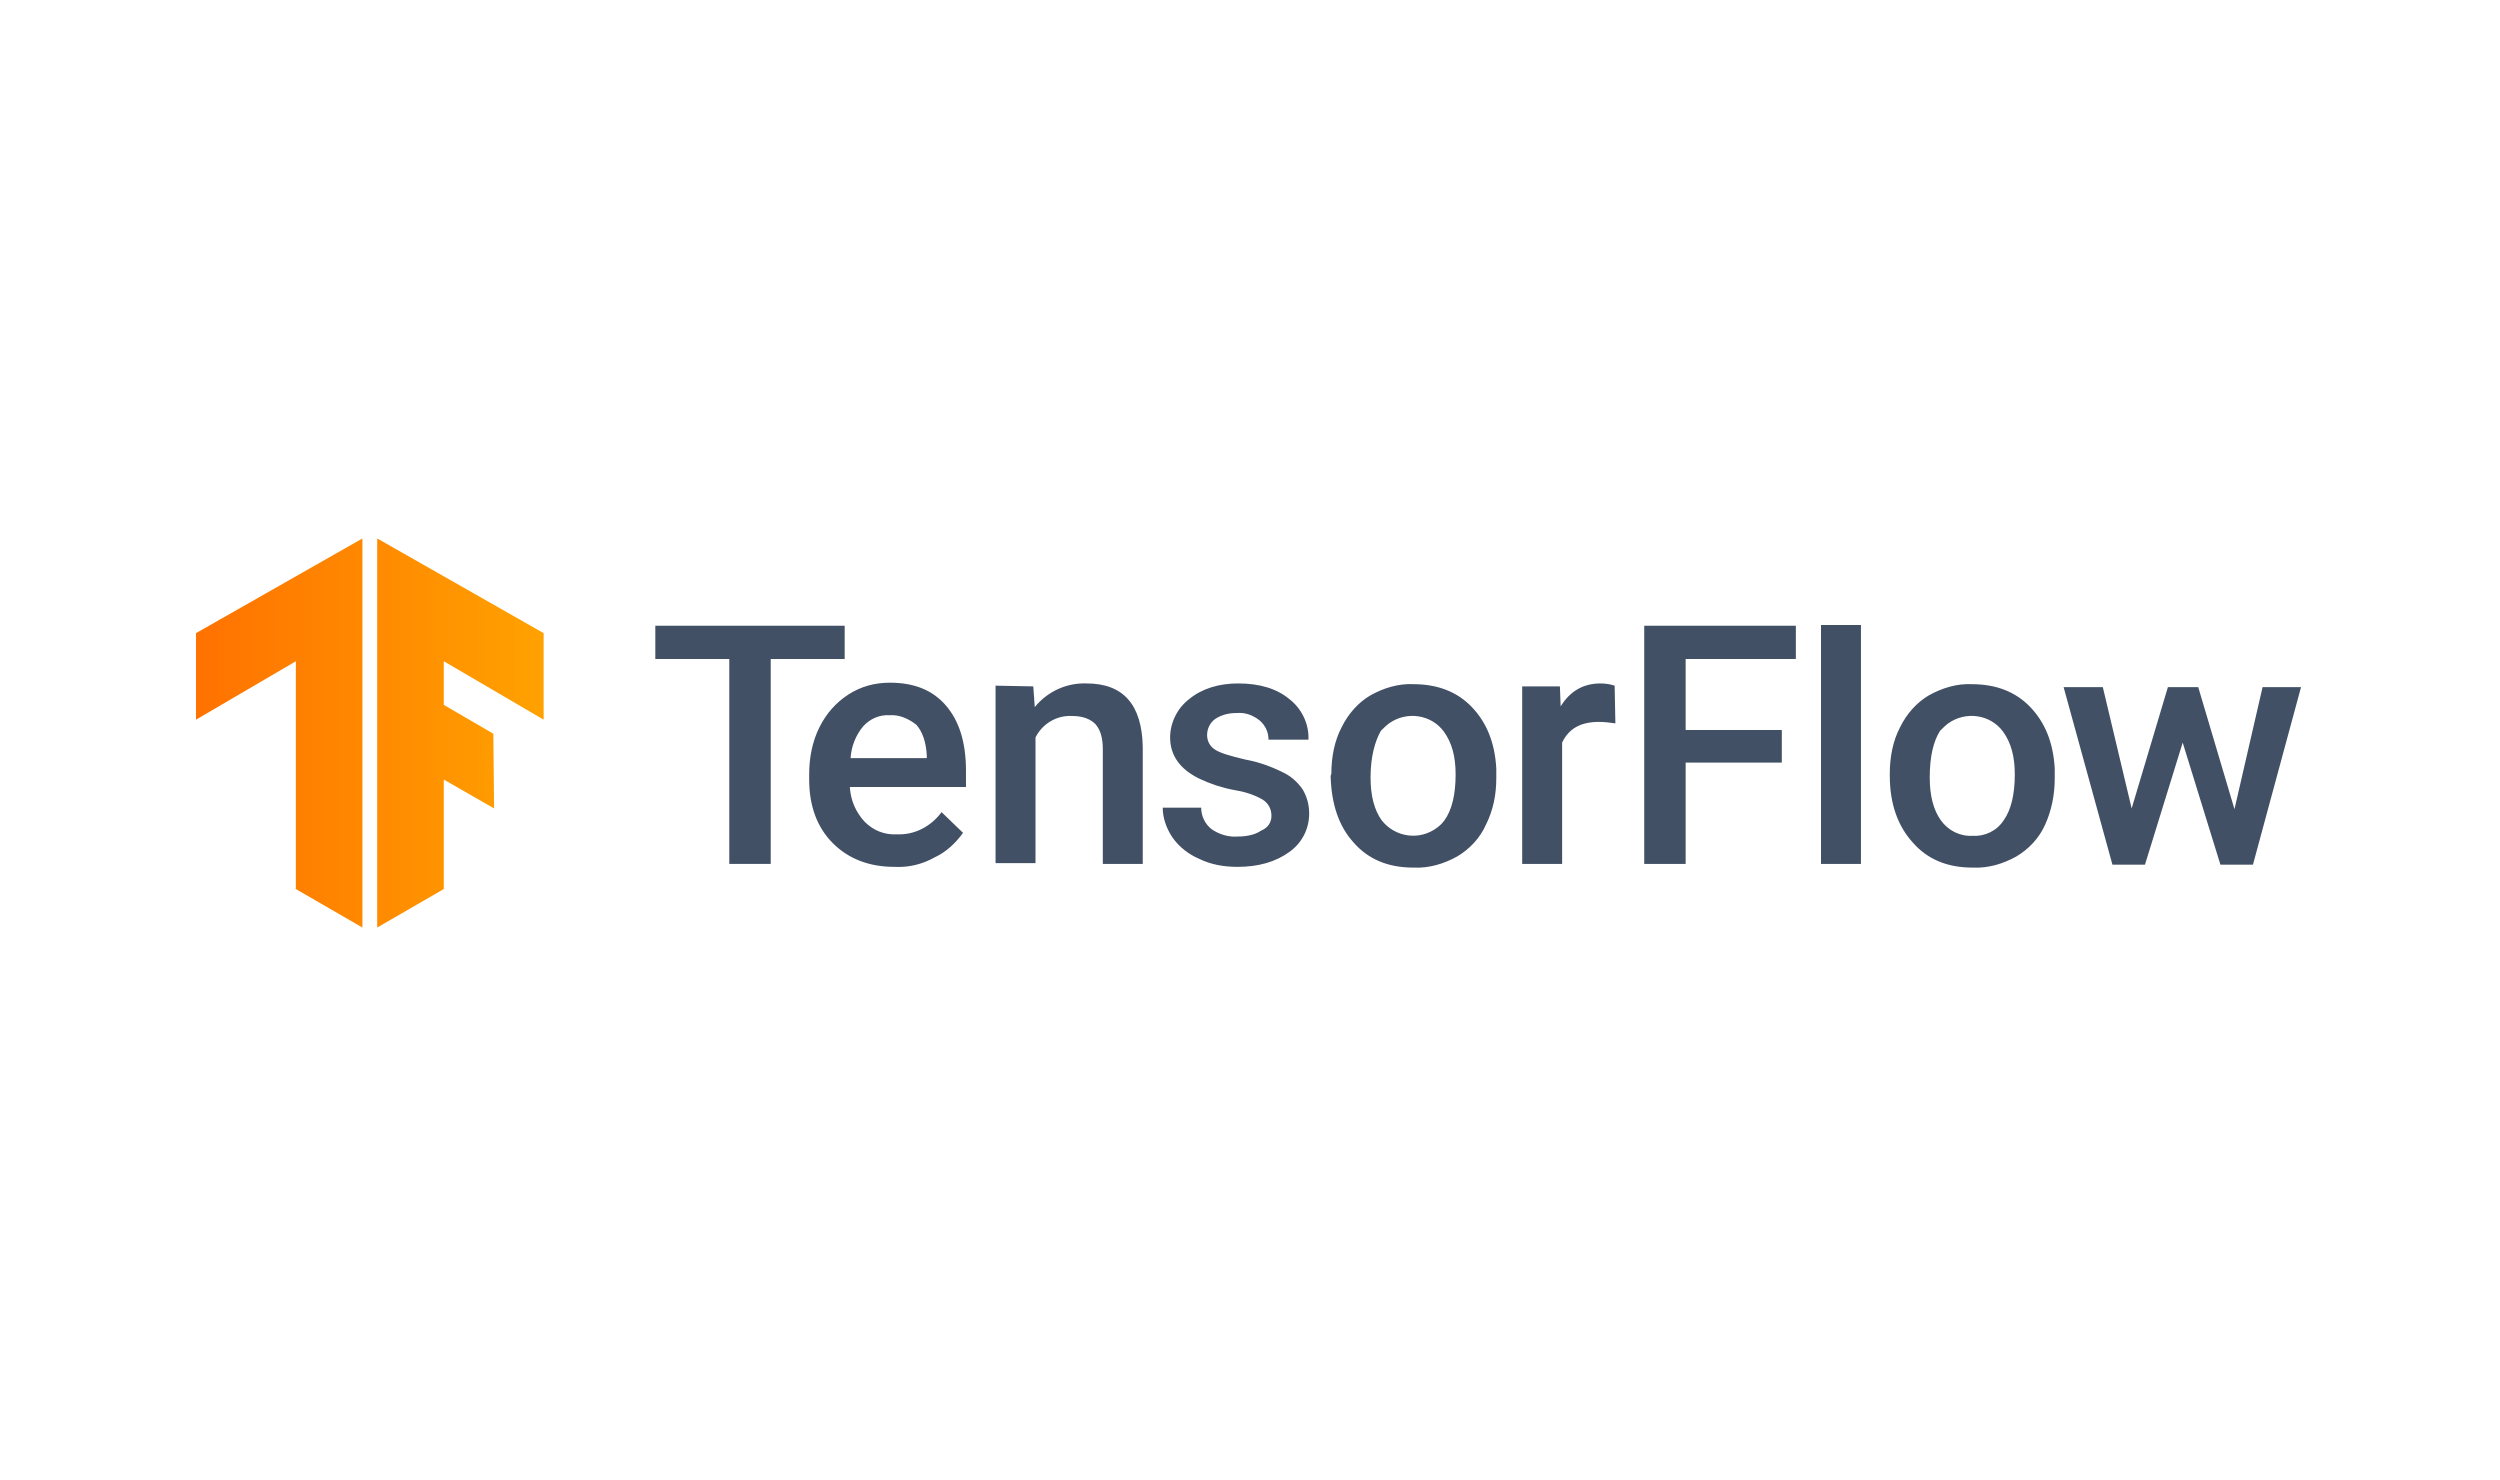
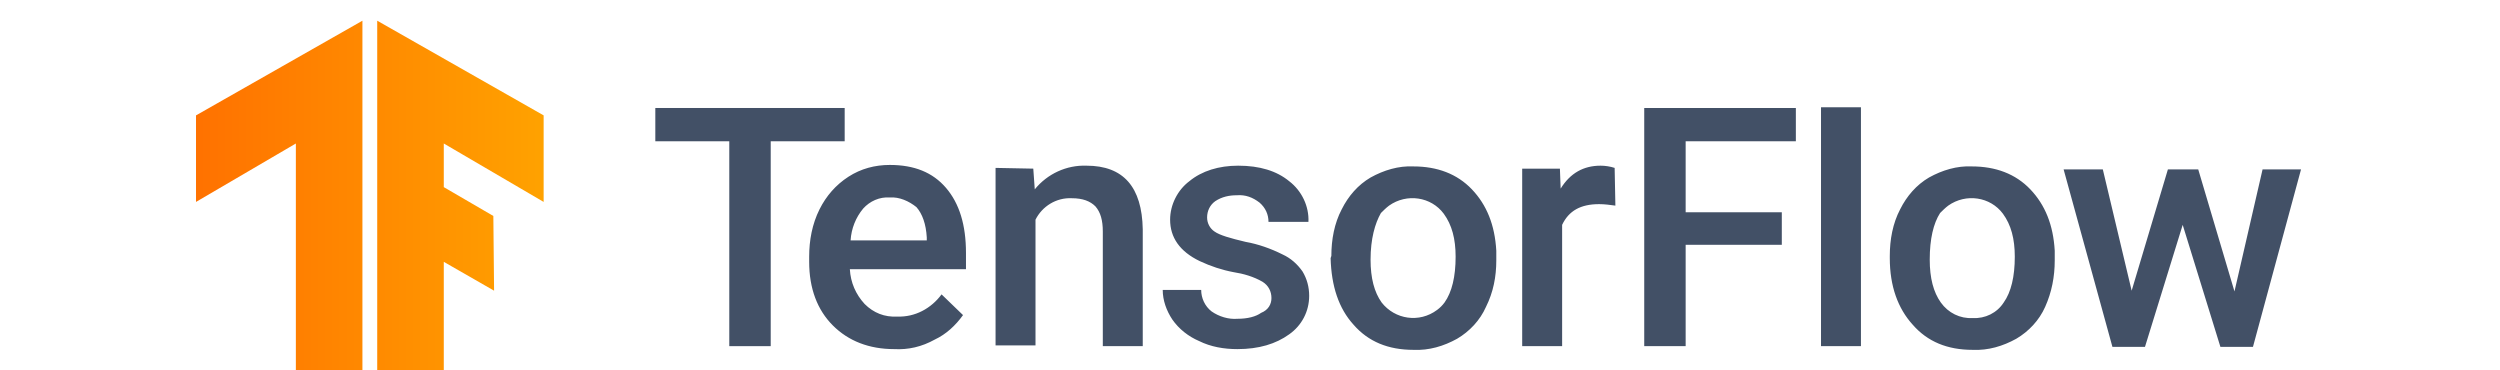
- <svg xmlns="http://www.w3.org/2000/svg" xmlns:xlink="http://www.w3.org/1999/xlink" version="1.0" id="katman_1" x="0px" y="0px" viewBox="0 0 338 200" style="enable-background:new 0 0 338 200;" xml:space="preserve">
+ <svg xmlns="http://www.w3.org/2000/svg" xmlns:xlink="http://www.w3.org/1999/xlink" version="1.0" id="katman_1" x="0px" y="0px" width="338" height="50" viewBox="0 70 338 50" style="enable-background:new 0 70 338 50;" xml:space="preserve">
  <style type="text/css">
	.st0{clip-path:url(#SVGID_2_);}
	.st1{fill:url(#SVGID_3_);}
	.st2{clip-path:url(#SVGID_5_);}
	.st3{fill:url(#SVGID_6_);}
	.st4{fill:#425066;}
</style>
  <g>
    <g>
      <g>
        <defs>
          <polygon id="SVGID_1_" points="73.5,85.6 51,72.8 51,125.4 60,120.2 60,105.4 66.8,109.3 66.7,99.2 60,95.3 60,89.4 73.5,97.3           " />
        </defs>
        <clipPath id="SVGID_2_">
          <use xlink:href="#SVGID_1_" style="overflow:visible;" />
        </clipPath>
        <g class="st0">
          <linearGradient id="SVGID_3_" gradientUnits="userSpaceOnUse" x1="24.4" y1="-201.05" x2="79.6" y2="-201.05" gradientTransform="matrix(1 0 0 -1 0 -102)">
            <stop offset="0" style="stop-color:#FF6F00" />
            <stop offset="1" style="stop-color:#FFA800" />
          </linearGradient>
          <path class="st1" d="M24.4,72.6h55.2v52.9H24.4V72.6z" />
        </g>
      </g>
    </g>
  </g>
  <g>
    <g>
      <g>
        <defs>
          <polygon id="SVGID_4_" points="26.5,85.6 49,72.8 49,125.4 40,120.2 40,89.4 26.5,97.3     " />
        </defs>
        <clipPath id="SVGID_5_">
          <use xlink:href="#SVGID_4_" style="overflow:visible;" />
        </clipPath>
        <g class="st2">
          <linearGradient id="SVGID_6_" gradientUnits="userSpaceOnUse" x1="24.1" y1="-201.05" x2="79.3" y2="-201.05" gradientTransform="matrix(1 0 0 -1 0 -102)">
            <stop offset="0" style="stop-color:#FF6F00" />
            <stop offset="1" style="stop-color:#FFA800" />
          </linearGradient>
          <path class="st3" d="M24.1,72.6h55.2v52.9H24.1V72.6z" />
        </g>
      </g>
    </g>
  </g>
  <path class="st4" d="M114.2,89.1h-10v27.7h-5.6V89.1h-10v-4.5h25.6V89.1z" />
  <path class="st4" d="M120.9,117.2c-3.4,0-6.2-1.1-8.3-3.2c-2.1-2.1-3.2-5-3.2-8.6v-0.7c0-2.2,0.4-4.4,1.4-6.4  c0.9-1.8,2.2-3.3,3.9-4.4c1.7-1.1,3.6-1.6,5.6-1.6c3.3,0,5.8,1,7.6,3.1s2.7,5,2.7,8.8v2.2h-15.7c0.1,1.8,0.8,3.4,2,4.7  c1.2,1.2,2.7,1.8,4.4,1.7c2.4,0.1,4.6-1.1,6-3l2.9,2.8c-1,1.4-2.3,2.6-3.8,3.3C124.6,116.9,122.8,117.3,120.9,117.2z M120.3,96.7  c-1.4-0.1-2.7,0.5-3.6,1.5c-1,1.2-1.6,2.7-1.7,4.3h10.3v-0.4c-0.1-1.8-0.6-3.2-1.4-4.1C122.9,97.2,121.6,96.6,120.3,96.7z   M139.7,92.8l0.2,2.8c1.7-2.1,4.3-3.3,7-3.2c5,0,7.5,2.9,7.6,8.6v15.8h-5.4v-15.5c0-1.5-0.3-2.6-1-3.4c-0.7-0.7-1.7-1.1-3.2-1.1  c-2.1-0.1-4,1.1-4.9,2.9v17h-5.4v-24C134.6,92.7,139.7,92.8,139.7,92.8z M171.9,110.3c0-0.9-0.4-1.7-1.2-2.2  c-1.2-0.7-2.6-1.1-3.9-1.3c-1.6-0.3-3.1-0.8-4.6-1.5c-2.7-1.3-4-3.2-4-5.6c0-2,1-4,2.6-5.2c1.7-1.4,4-2.1,6.6-2.1  c2.9,0,5.2,0.7,6.9,2.1c1.7,1.3,2.7,3.4,2.6,5.5h-5.4c0-1-0.4-1.9-1.2-2.6c-0.9-0.7-1.9-1.1-3.1-1c-1,0-2,0.2-2.9,0.8  c-0.7,0.5-1.1,1.3-1.1,2.2c0,0.8,0.4,1.5,1,1.9c0.7,0.5,2.1,0.9,4.2,1.4c1.7,0.3,3.4,0.9,5,1.7c1.1,0.5,2,1.3,2.7,2.3  c0.6,1,0.9,2.1,0.9,3.3c0,2.1-1,4-2.7,5.2c-1.8,1.3-4.1,2-7,2c-1.8,0-3.6-0.3-5.2-1.1c-1.4-0.6-2.7-1.6-3.6-2.9  c-0.8-1.2-1.3-2.6-1.3-4h5.2c0,1.1,0.5,2.2,1.4,2.9c1,0.7,2.3,1.1,3.5,1c1.4,0,2.5-0.3,3.2-0.8C171.5,111.9,171.9,111.1,171.9,110.3  L171.9,110.3z M180,104.6c0-2.2,0.4-4.4,1.4-6.3c0.9-1.8,2.2-3.3,3.9-4.3c1.8-1,3.8-1.6,5.8-1.5c3.2,0,5.9,1,7.9,3.1  c2,2.1,3.1,4.8,3.3,8.3v1.3c0,2.2-0.4,4.3-1.4,6.3c-0.8,1.8-2.2,3.3-3.9,4.3c-1.8,1-3.8,1.6-5.9,1.5c-3.4,0-6.1-1.1-8.1-3.4  c-2-2.2-3-5.2-3.1-9L180,104.6z M185.3,105.1c0,2.5,0.5,4.4,1.5,5.8c1.8,2.3,5.1,2.8,7.5,1c0.4-0.3,0.7-0.6,1-1  c1-1.4,1.5-3.5,1.5-6.2c0-2.4-0.5-4.3-1.6-5.8c-1.7-2.3-5-2.8-7.4-1.1c-0.4,0.3-0.8,0.7-1.1,1C185.9,100.2,185.3,102.3,185.3,105.1z   M218.4,97.8c-0.7-0.1-1.5-0.2-2.2-0.2c-2.5,0-4.1,0.9-5,2.8v16.4h-5.4v-24h5.1l0.1,2.7c1.3-2.1,3.1-3.1,5.4-3.1  c0.6,0,1.3,0.1,1.9,0.3L218.4,97.8L218.4,97.8z M240.9,103.1h-13v13.7h-5.6V84.6h20.5v4.5h-14.9v9.6h13V103.1z M251.6,116.8h-5.4  V84.5h5.4C251.6,84.5,251.6,116.8,251.6,116.8z M255.5,104.6c0-2.2,0.4-4.4,1.4-6.3c0.9-1.8,2.2-3.3,3.9-4.3c1.8-1,3.8-1.6,5.8-1.5  c3.2,0,5.9,1,7.9,3.1c2,2.1,3.1,4.8,3.3,8.3v1.3c0,2.2-0.4,4.3-1.3,6.3c-0.8,1.8-2.2,3.3-3.9,4.3c-1.8,1-3.8,1.6-5.9,1.5  c-3.4,0-6.1-1.1-8.1-3.4c-2-2.2-3.1-5.2-3.1-9L255.5,104.6L255.5,104.6z M260.9,105.1c0,2.5,0.5,4.4,1.5,5.8s2.6,2.2,4.3,2.1  c1.7,0.1,3.3-0.7,4.2-2.1c1-1.4,1.5-3.5,1.5-6.2c0-2.4-0.5-4.3-1.6-5.8c-1.7-2.3-5-2.8-7.4-1.1c-0.4,0.3-0.8,0.7-1.1,1  C261.4,100.2,260.9,102.3,260.9,105.1z M302.1,109.4l3.8-16.5h5.2l-6.5,24h-4.4l-5.1-16.5l-5.1,16.5h-4.4l-6.6-24h5.3l3.9,16.4  l4.9-16.4h4.1L302.1,109.4L302.1,109.4z" />
</svg>
